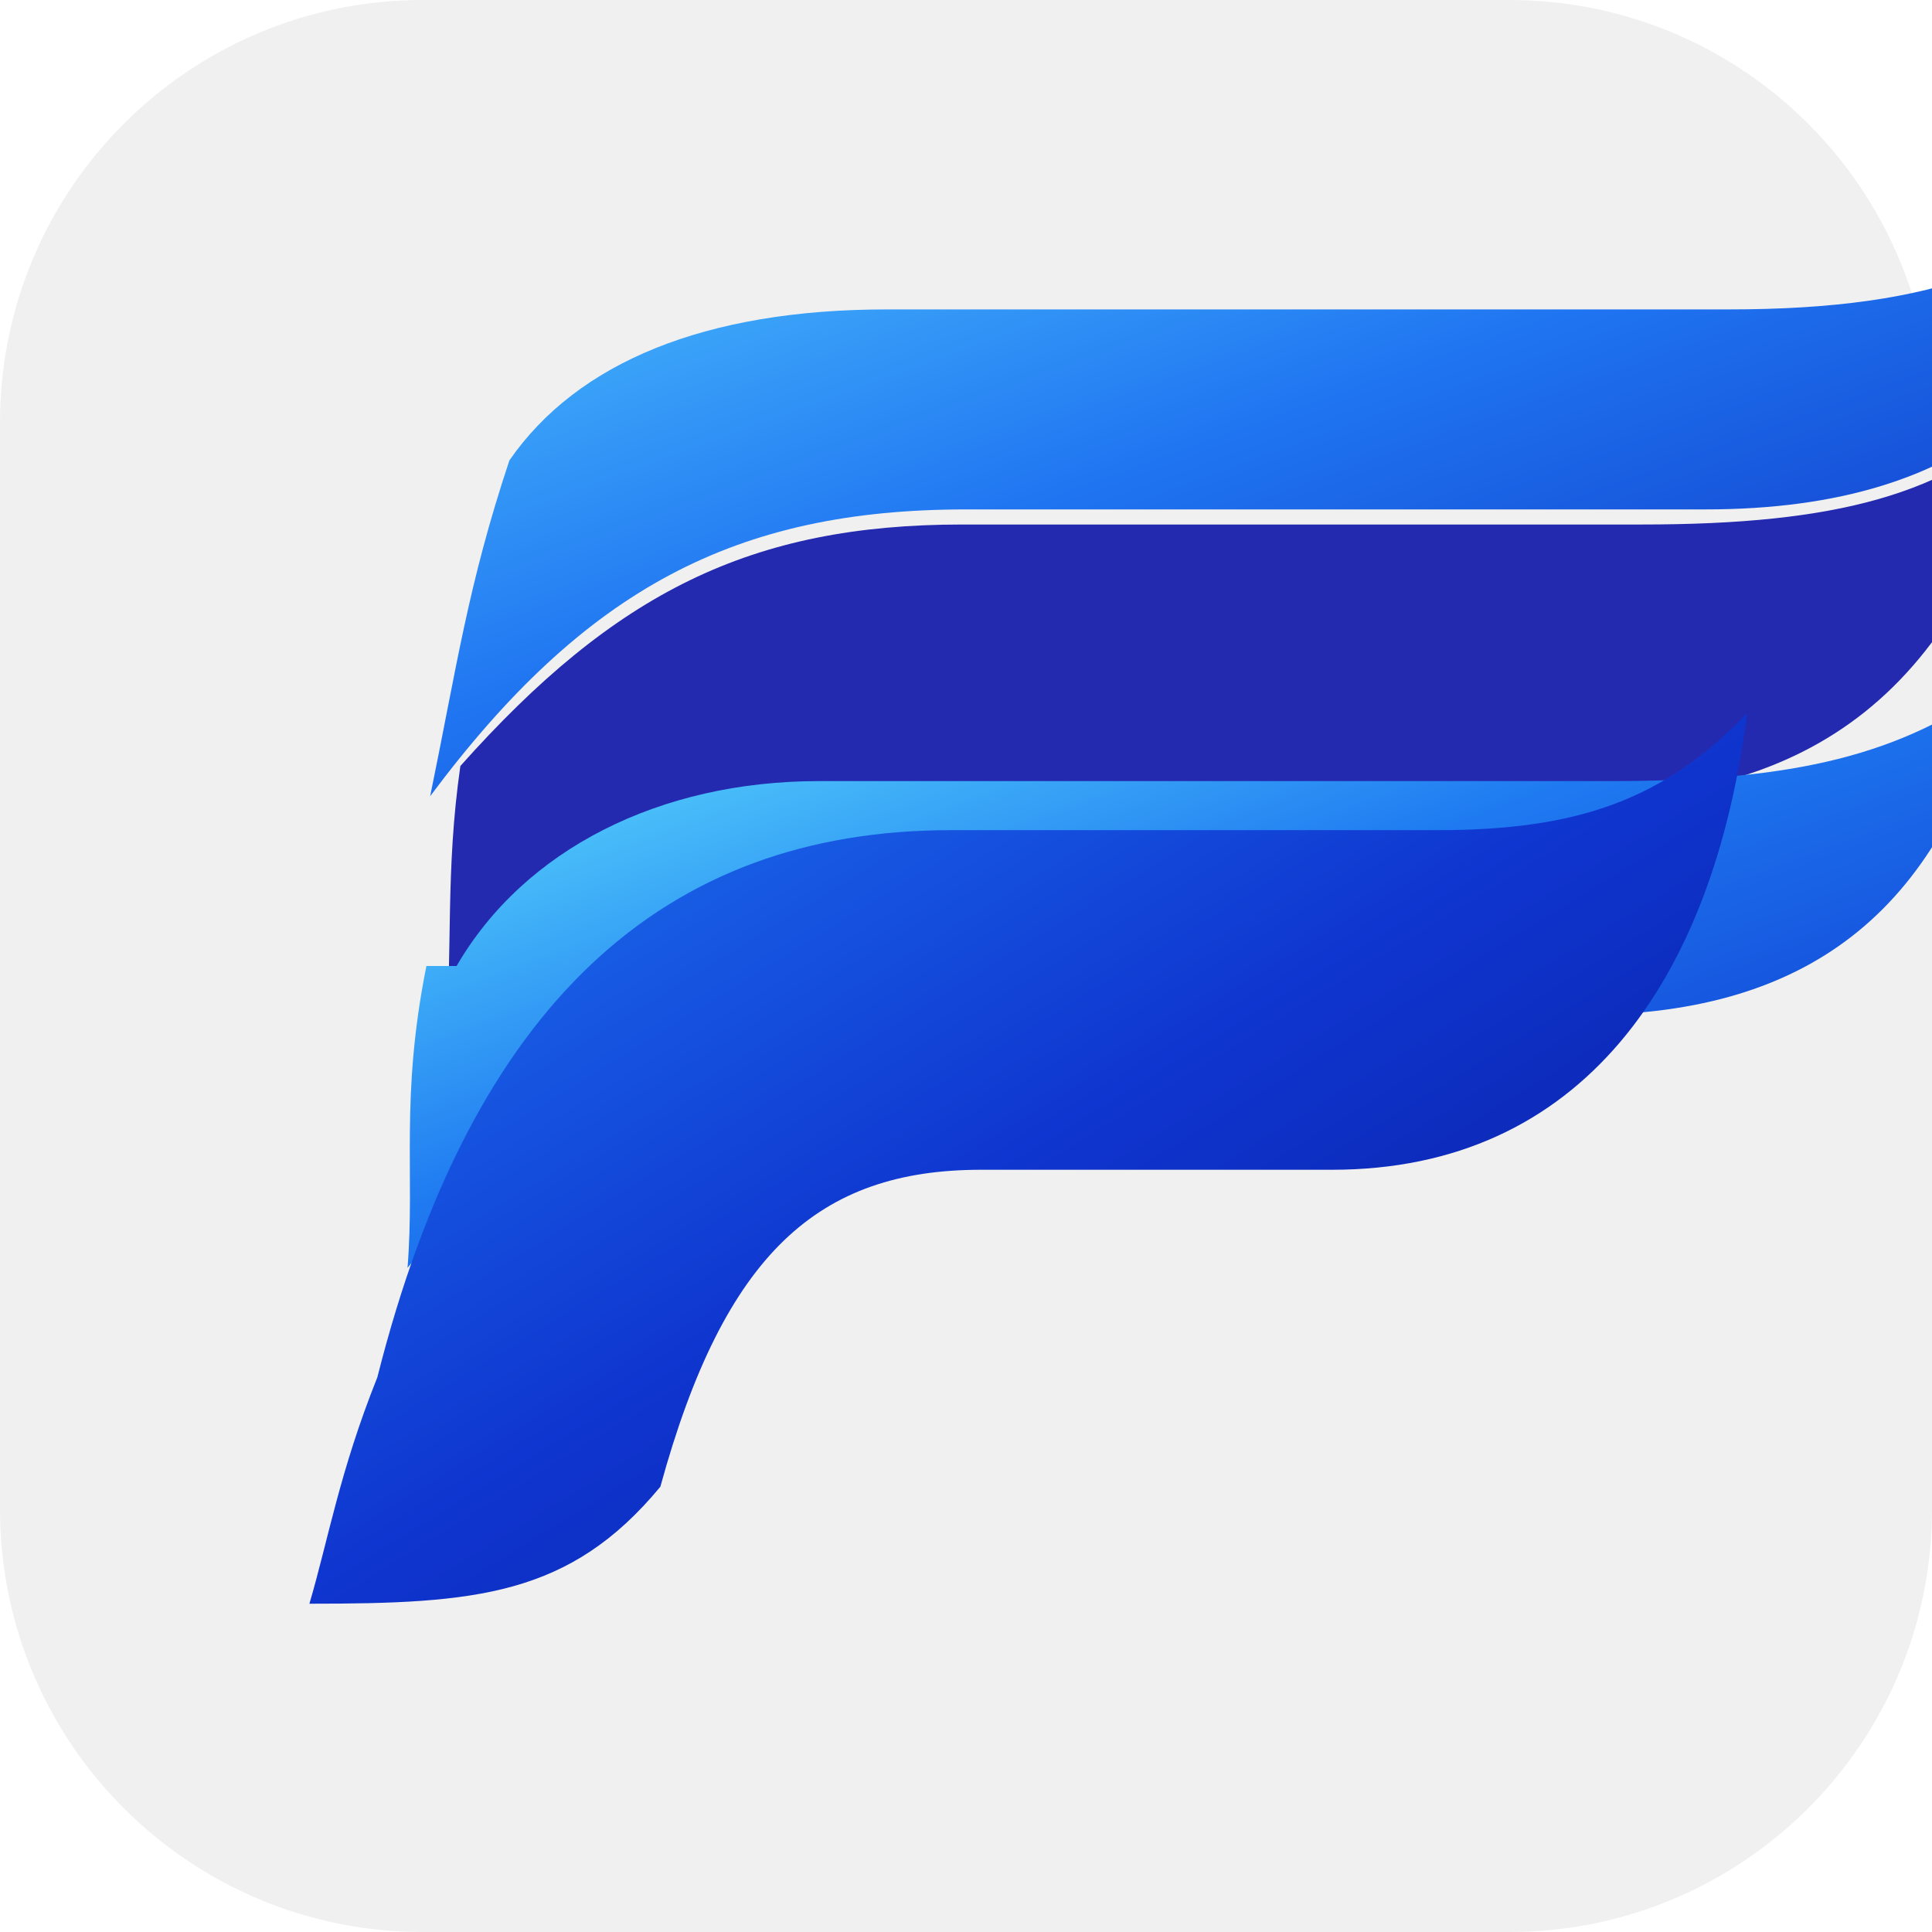
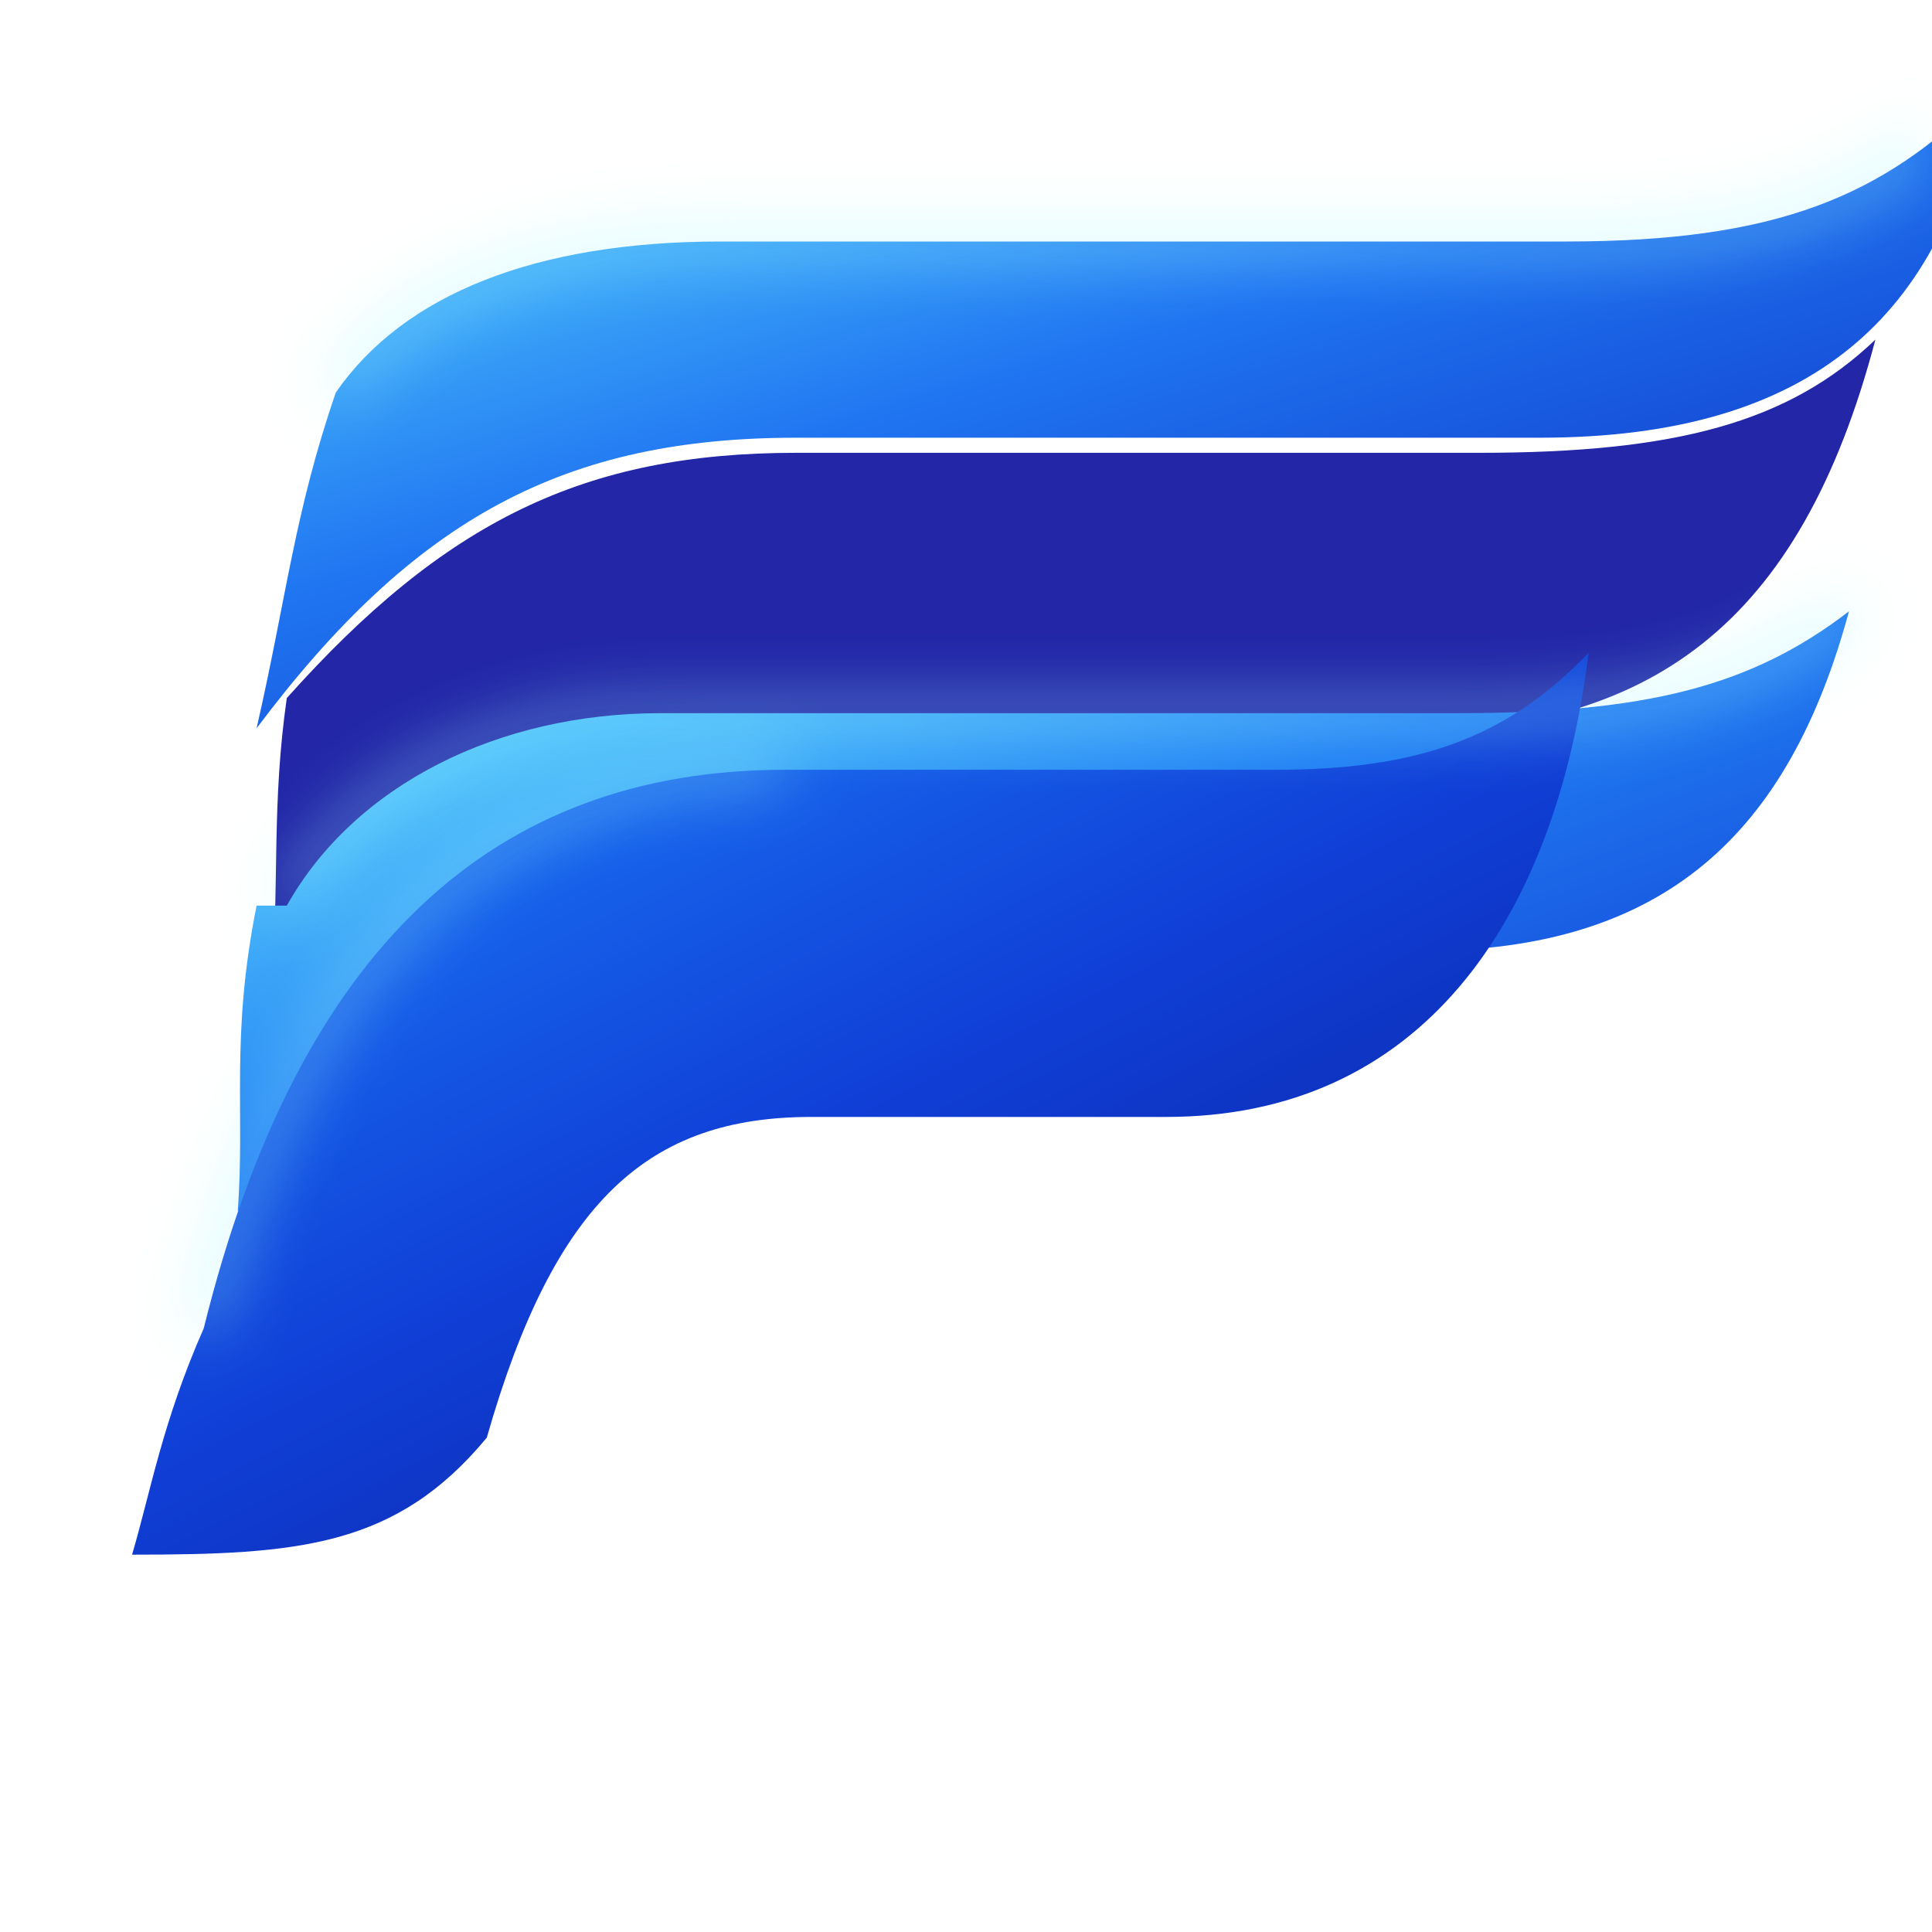
- <svg xmlns="http://www.w3.org/2000/svg" width="512" height="512" viewBox="0 0 512 512" role="img" aria-label="FocusFlow icon">
+ <svg xmlns="http://www.w3.org/2000/svg" viewBox="0 0 512 512" role="img" aria-label="FocusFlow mark">
  <defs>
-     <linearGradient id="iTop" x1="0" y1="0" x2="1" y2="1">
-       <stop offset="0" stop-color="#53ccff" />
-       <stop offset="0.45" stop-color="#1f74f1" />
-       <stop offset="1" stop-color="#0a23b8" />
+     <linearGradient id="mTop" x1="0.08" y1="0" x2="0.92" y2="1">
+       <stop offset="0" stop-color="#59d9ff" />
+       <stop offset="0.44" stop-color="#1f74f1" />
+       <stop offset="1" stop-color="#0a22ba" />
    </linearGradient>
-     <linearGradient id="iMid" x1="0" y1="0" x2="1" y2="1">
-       <stop offset="0" stop-color="#64ebff" />
-       <stop offset="0.45" stop-color="#1f7af1" />
-       <stop offset="1" stop-color="#0a28c8" />
+     <linearGradient id="mMid" x1="0" y1="0" x2="1" y2="1">
+       <stop offset="0" stop-color="#6eefff" />
+       <stop offset="0.46" stop-color="#2280f4" />
+       <stop offset="1" stop-color="#0c2ccc" />
    </linearGradient>
-     <linearGradient id="iBot" x1="0" y1="0" x2="1" y2="1">
-       <stop offset="0" stop-color="#1f7df6" />
-       <stop offset="0.5" stop-color="#0f35cf" />
-       <stop offset="1" stop-color="#07158f" />
+     <linearGradient id="mBot" x1="0.04" y1="0" x2="0.86" y2="1">
+       <stop offset="0" stop-color="#1d87ff" />
+       <stop offset="0.52" stop-color="#103fd7" />
+       <stop offset="1" stop-color="#0a1d95" />
    </linearGradient>
+     <filter id="mGlow" x="-35%" y="-35%" width="170%" height="170%">
+       <feGaussianBlur stdDeviation="8" result="blur" />
+       <feColorMatrix in="blur" type="matrix" values="0 0 0 0 0.34 0 0 0 0 0.92 0 0 0 0 1 0 0 0 0.88 0" />
+     </filter>
  </defs>
-   <rect width="512" height="512" rx="112" fill="#f0f0f0" />
-   <g transform="translate(82 64)">
-     <path d="M53 58c18-26 52-40 100-40h223c56 0 84-12 111-39-12 58-46 92-117 92H174c-61 0-101 21-142 76 7-34 10-56 21-89z" fill="url(#iTop)" />
-     <path d="M40 139c41-46 77-64 133-64h180c52 0 81-8 104-30-19 75-59 103-124 103H176c-57 0-94 16-140 68 2-29 0-49 4-77z" fill="#0d14a7" opacity="0.9" />
-     <path d="M39 192c18-31 54-49 96-49h210c49 0 77-7 103-26-15 58-48 88-111 88H158c-55 0-91 16-132 67 2-25-2-45 5-80z" fill="url(#iMid)" />
-     <path d="M18 301c25-99 76-145 152-145h129c37 0 60-8 82-31-9 71-44 121-110 121H178c-43 0-68 22-85 84-24 29-49 31-93 31 5-17 8-35 18-60z" fill="url(#iBot)" />
+   <g transform="translate(36 50)">
+     <path d="M53 54c18-26 53-40 102-40h224c56 0 84-12 111-39-11 58-45 91-118 91H175c-61 0-101 21-143 77 8-35 10-57 21-89z" fill="url(#mTop)" />
+     <path d="M40 135c42-47 79-65 135-65h181c52 0 82-8 105-30-20 76-60 104-126 104H177c-58 0-95 16-141 69 2-30 0-50 4-78z" fill="#0f149f" opacity="0.92" />
+     <path d="M40 190c18-32 56-51 99-51h211c50 0 78-7 104-27-16 59-49 90-113 90H160c-56 0-92 16-133 69 2-26-2-46 5-81z" fill="url(#mMid)" />
+     <path d="M18 302c25-101 77-148 154-148h130c37 0 61-8 83-31-9 72-45 123-112 123H179c-43 0-68 22-86 85-24 29-50 31-94 31 5-17 8-35 19-60z" fill="url(#mBot)" />
+     <path d="M53 54c18-26 53-40 102-40h224c56 0 84-12 111-39" stroke="#79f6ff" stroke-width="4" fill="none" filter="url(#mGlow)" />
+     <path d="M40 190c18-32 56-51 99-51h211c50 0 78-7 104-27" stroke="#78f9ff" stroke-width="4" fill="none" filter="url(#mGlow)" />
+     <path d="M18 302c25-101 77-148 154-148" stroke="#69edff" stroke-width="4" fill="none" filter="url(#mGlow)" />
  </g>
</svg>
